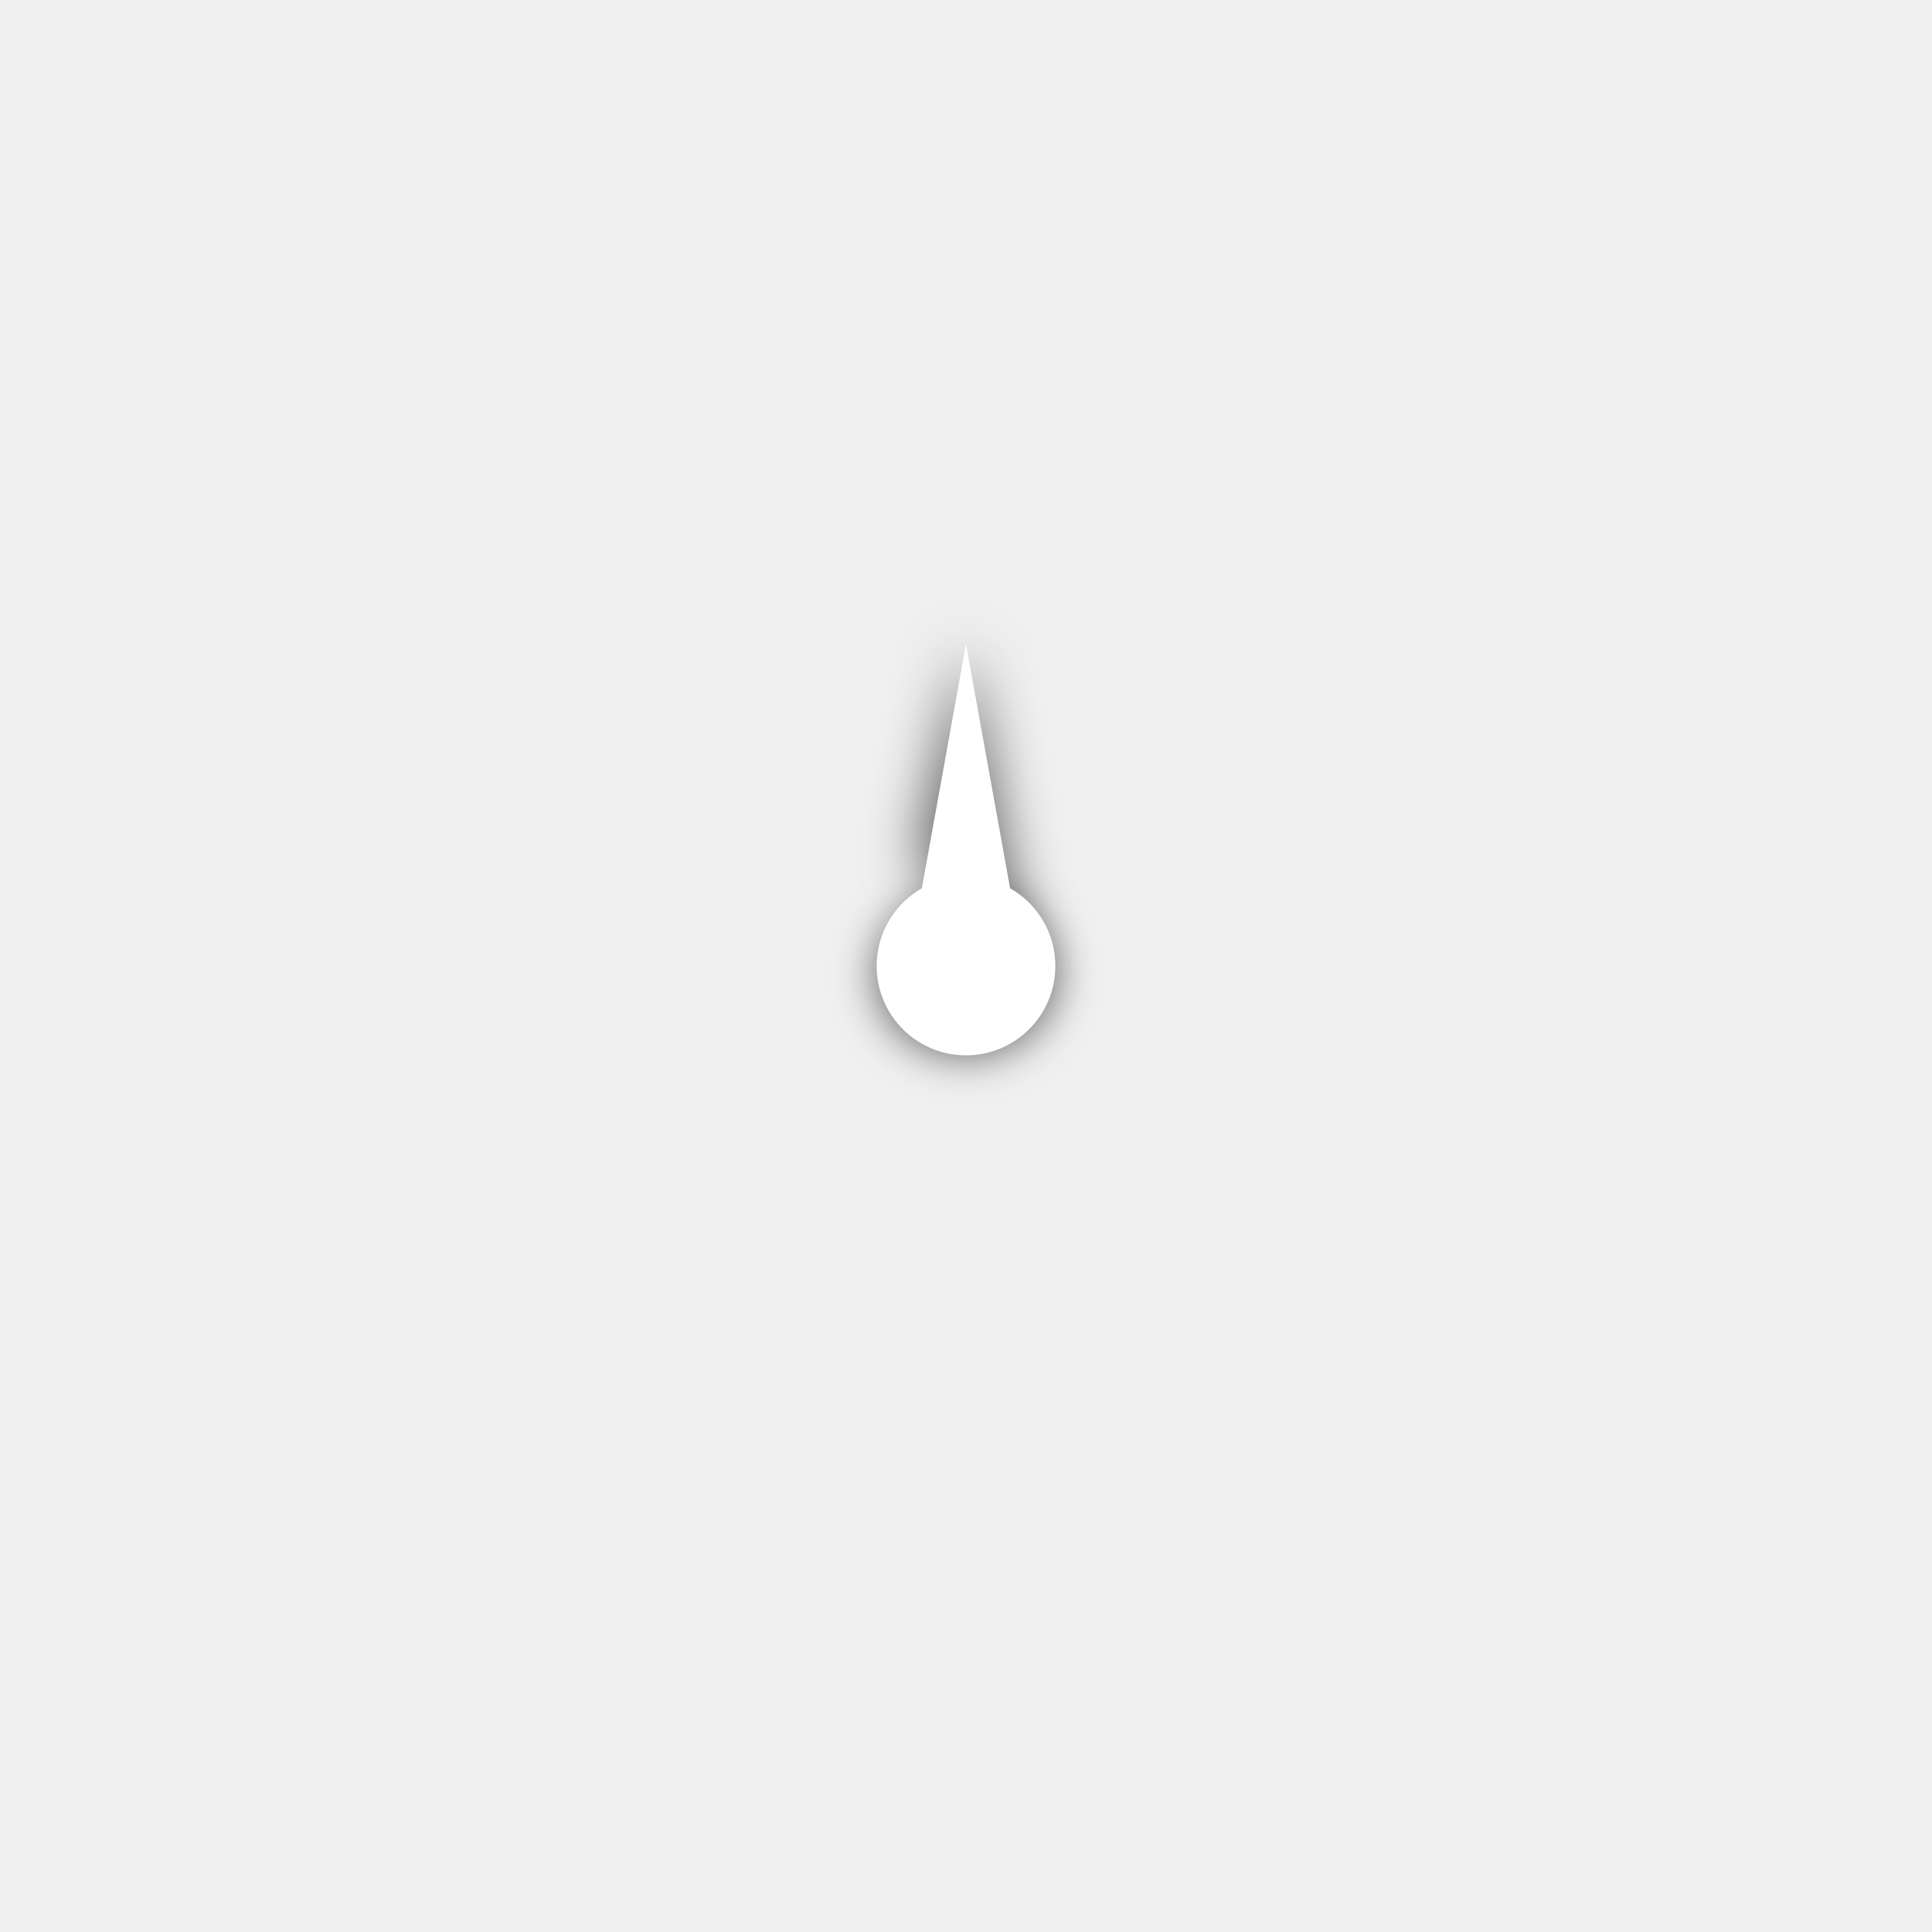
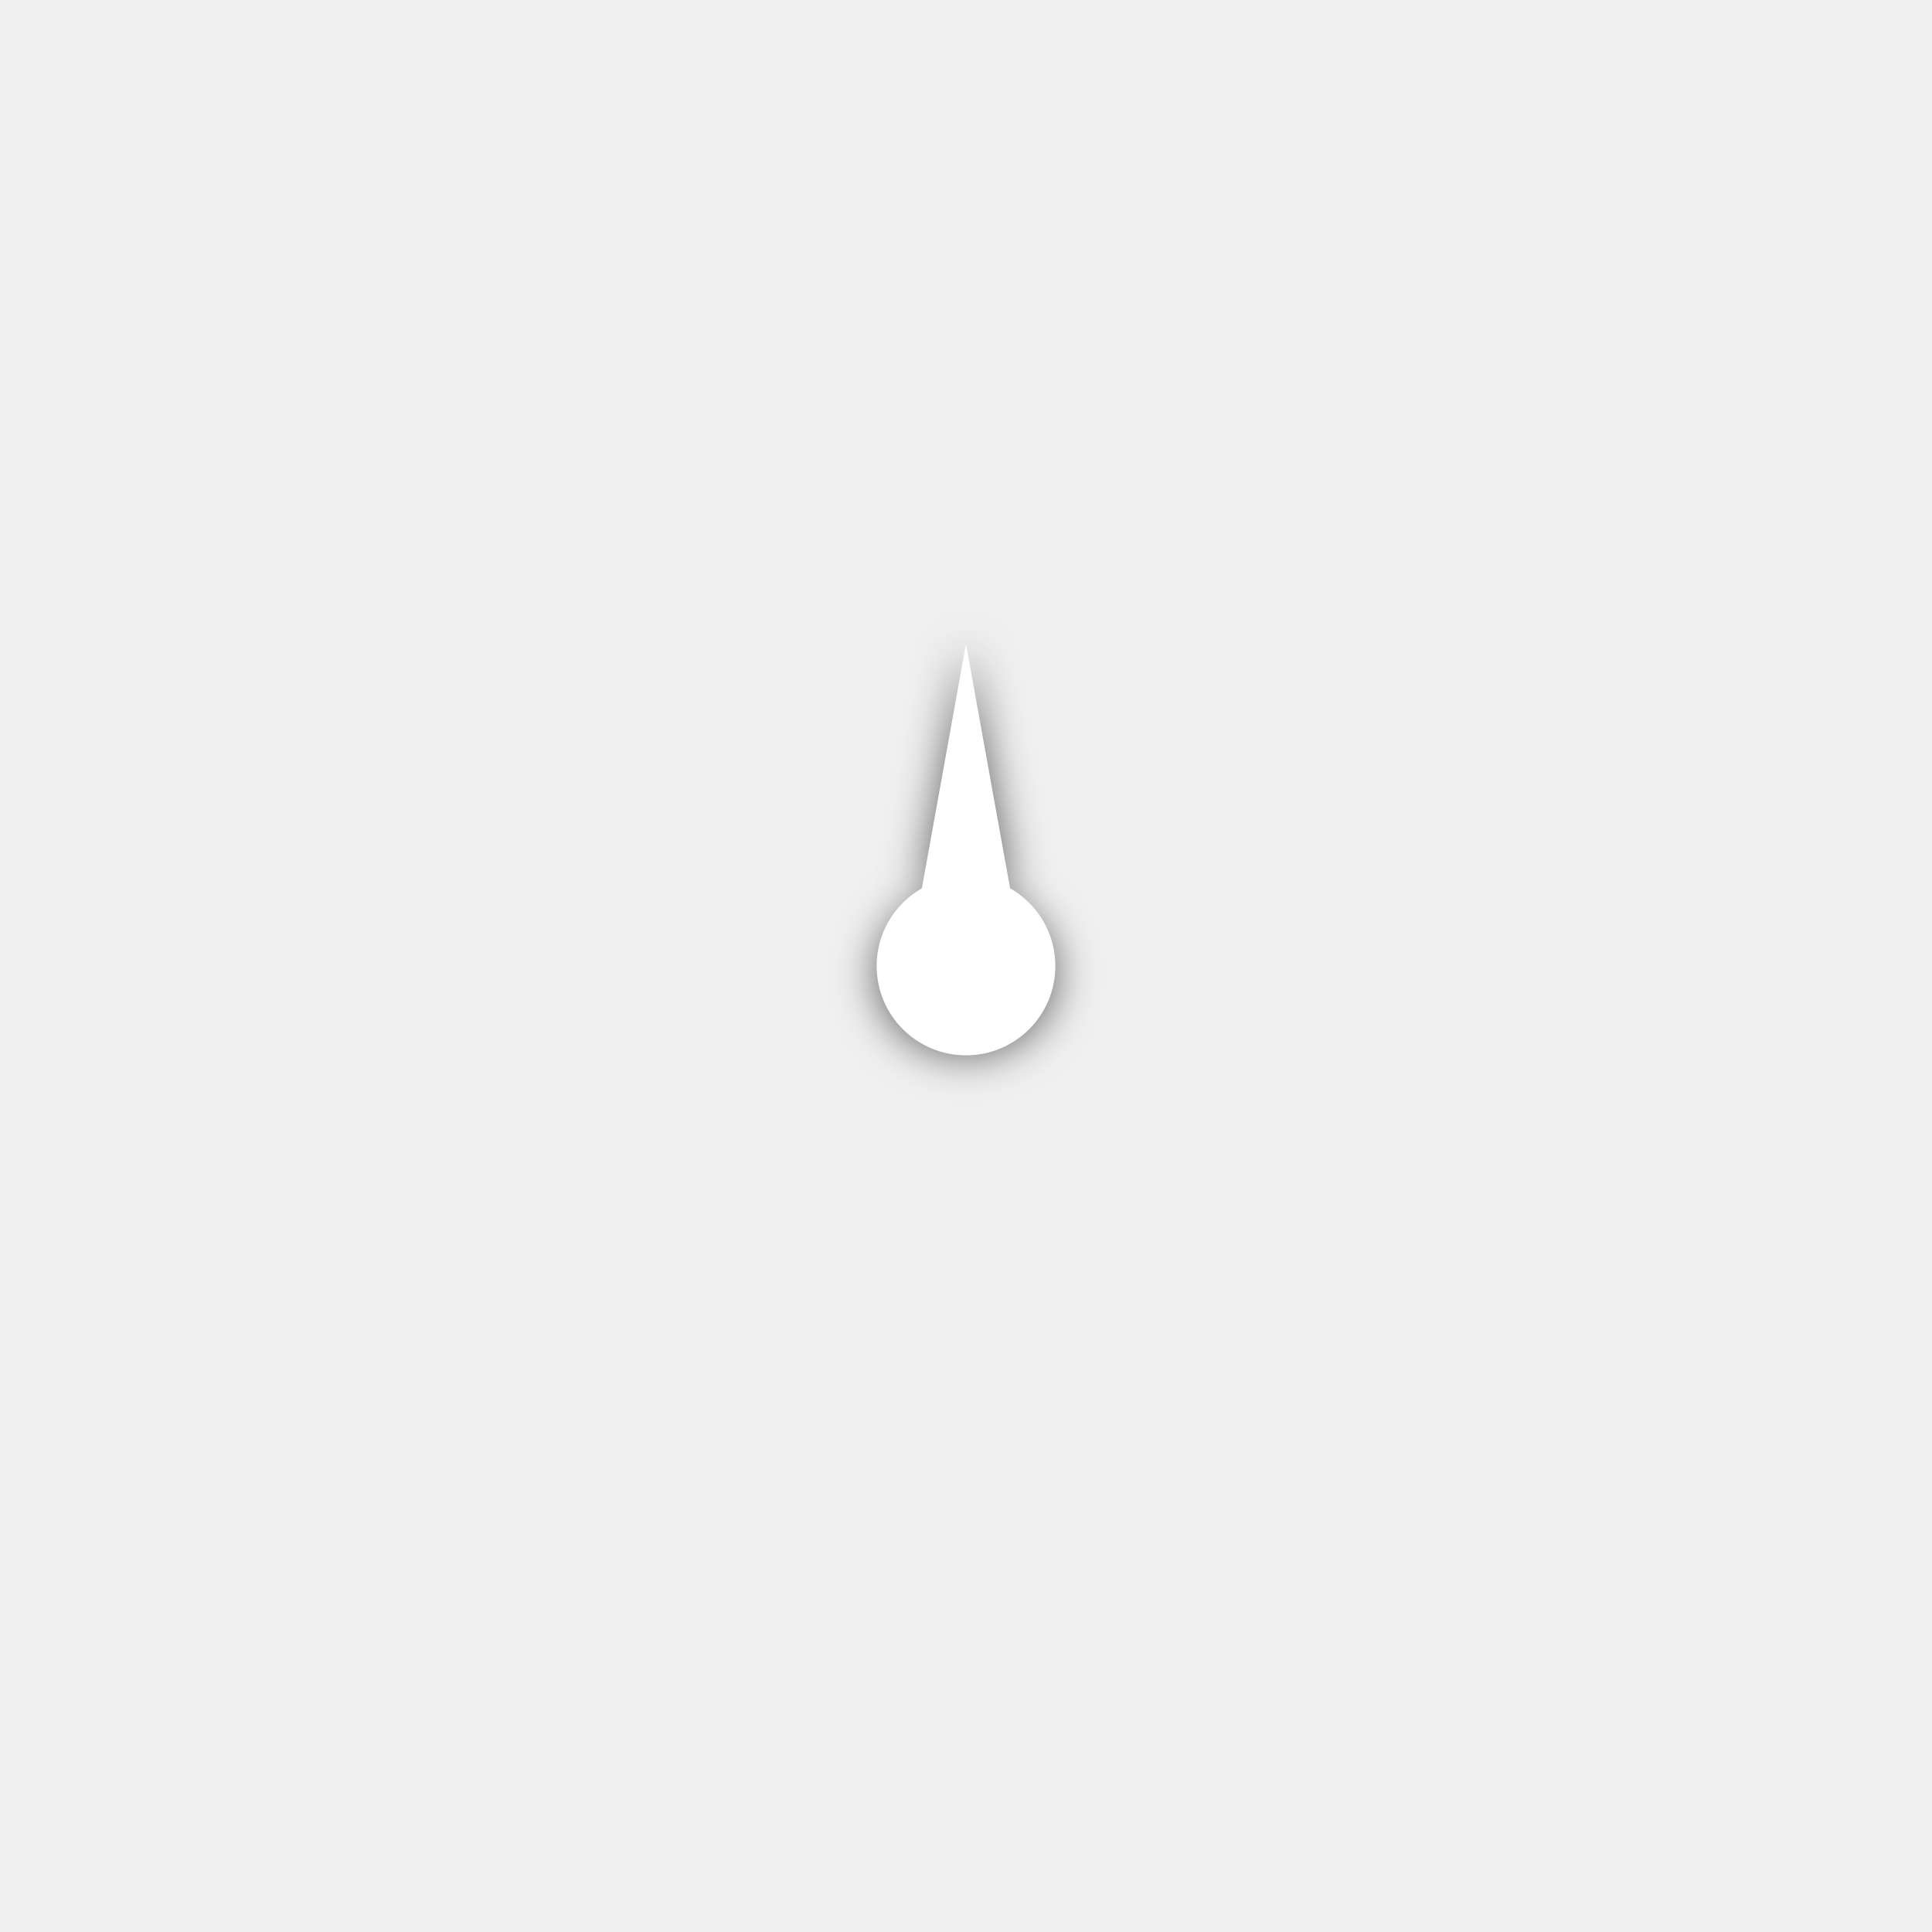
<svg xmlns="http://www.w3.org/2000/svg" version="1.1" id="svg2" width="720" height="720" viewBox="0 0 720 720">
  <defs id="defs6">
-     <filter style="color-interpolation-filters:sRGB" id="filter1916" x="-0.633" width="2.266" y="-0.206" height="1.412">
-       <feGaussianBlur stdDeviation="10.547" id="feGaussianBlur1918" />
-     </filter>
    <filter style="color-interpolation-filters:sRGB" id="filter2088" x="-0.287" width="1.574" y="-0.314" height="1.629">
      <feGaussianBlur stdDeviation="7.961" id="feGaussianBlur2090" />
    </filter>
+     <filter style="color-interpolation-filters:sRGB" id="filter864" x="-0.588" width="2.176" y="-0.211" height="1.422">
+       <feGaussianBlur stdDeviation="8.017" id="feGaussianBlur866" />
+     </filter>
  </defs>
  <g id="g12" transform="translate(0.02476984,173.9321)">
-     <path id="path1298" d="m 359.969,66.068 v 0 l 22.2,122.911 -39.972,-42.911 z" style="opacity:0.633;fill:#000000;fill-opacity:1;stroke:none;stroke-width:0.369;stroke-opacity:1;filter:url(#filter1916)" />
+     <path id="path1298" d="m 359.969,66.068 v 0 l 16.543,91.092 -32.724,-0.485 z" style="opacity:0.604;fill:#000000;fill-opacity:1;stroke:none;stroke-width:0.369;stroke-opacity:1;filter:url(#filter864)" />
    <ellipse ry="30.389" rx="33.3" cx="359.975" cy="188.979" id="ellipse818" style="fill:#000000;fill-opacity:1;stroke:none;stroke-width:0.571;stroke-opacity:1;opacity:0.608;filter:url(#filter2088)" />
    <g id="g12-2" transform="matrix(1,0,0,0.9125883,-0.01625993,-35.21466)" style="fill:#ffffff">
      <g transform="translate(26.93335,-26.792)" id="g12-6" style="fill:#ffffff">
        <g transform="translate(60,-59.571)" id="g12-1" style="fill:#ffffff" />
      </g>
    </g>
    <path style="fill:#ffffff;fill-opacity:1;stroke:none;stroke-width:0.369;stroke-opacity:1" d="m 359.969,66.068 v 0 l 22.2,122.911 h -44.4 z" id="rect838" />
    <circle style="fill:#ffffff;fill-opacity:1;stroke:none;stroke-width:0.598;stroke-opacity:1" id="path817" cy="186.068" cx="359.975" r="33.3" />
  </g>
</svg>
